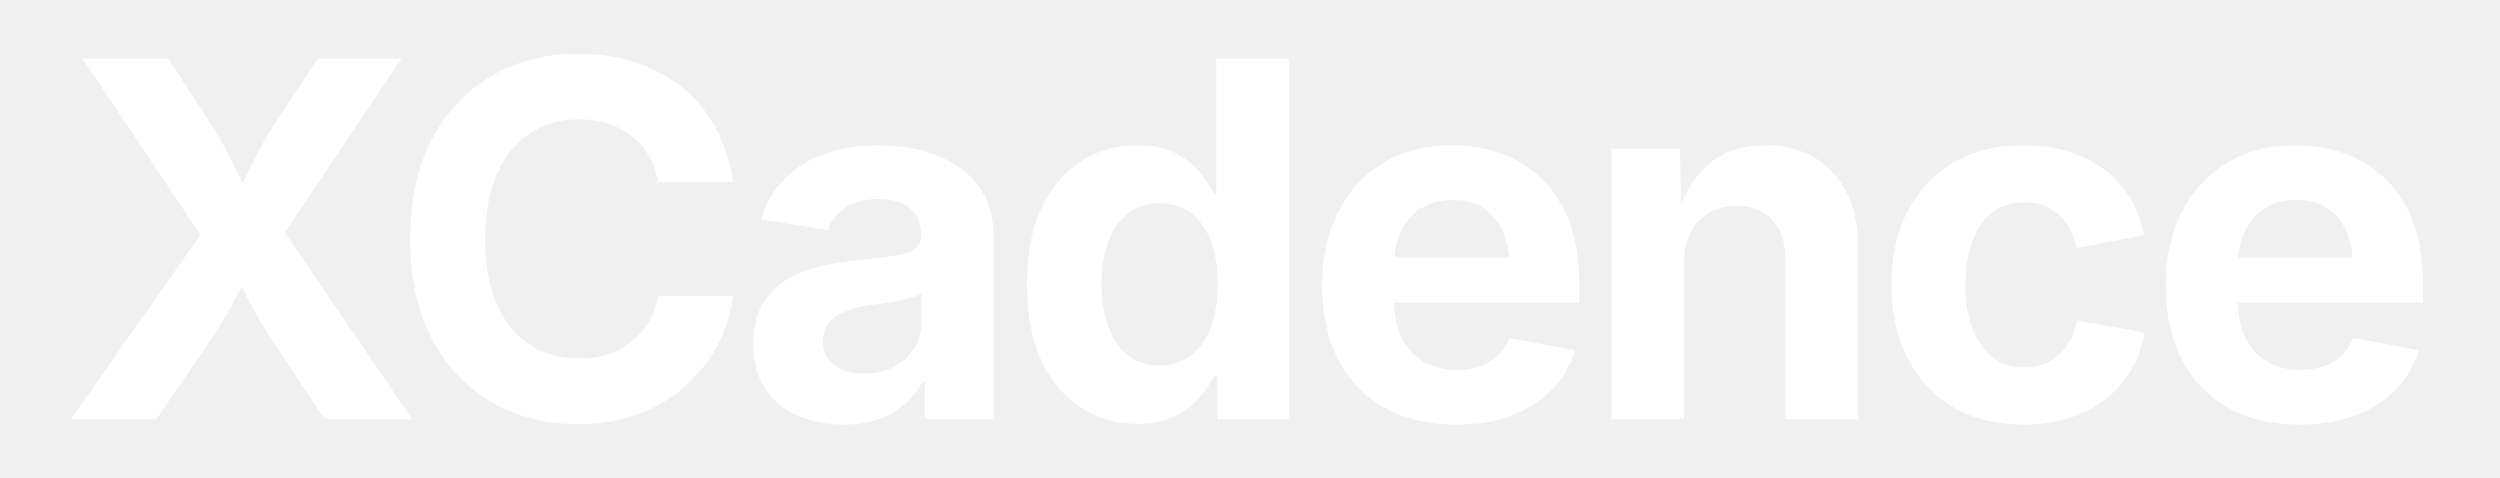
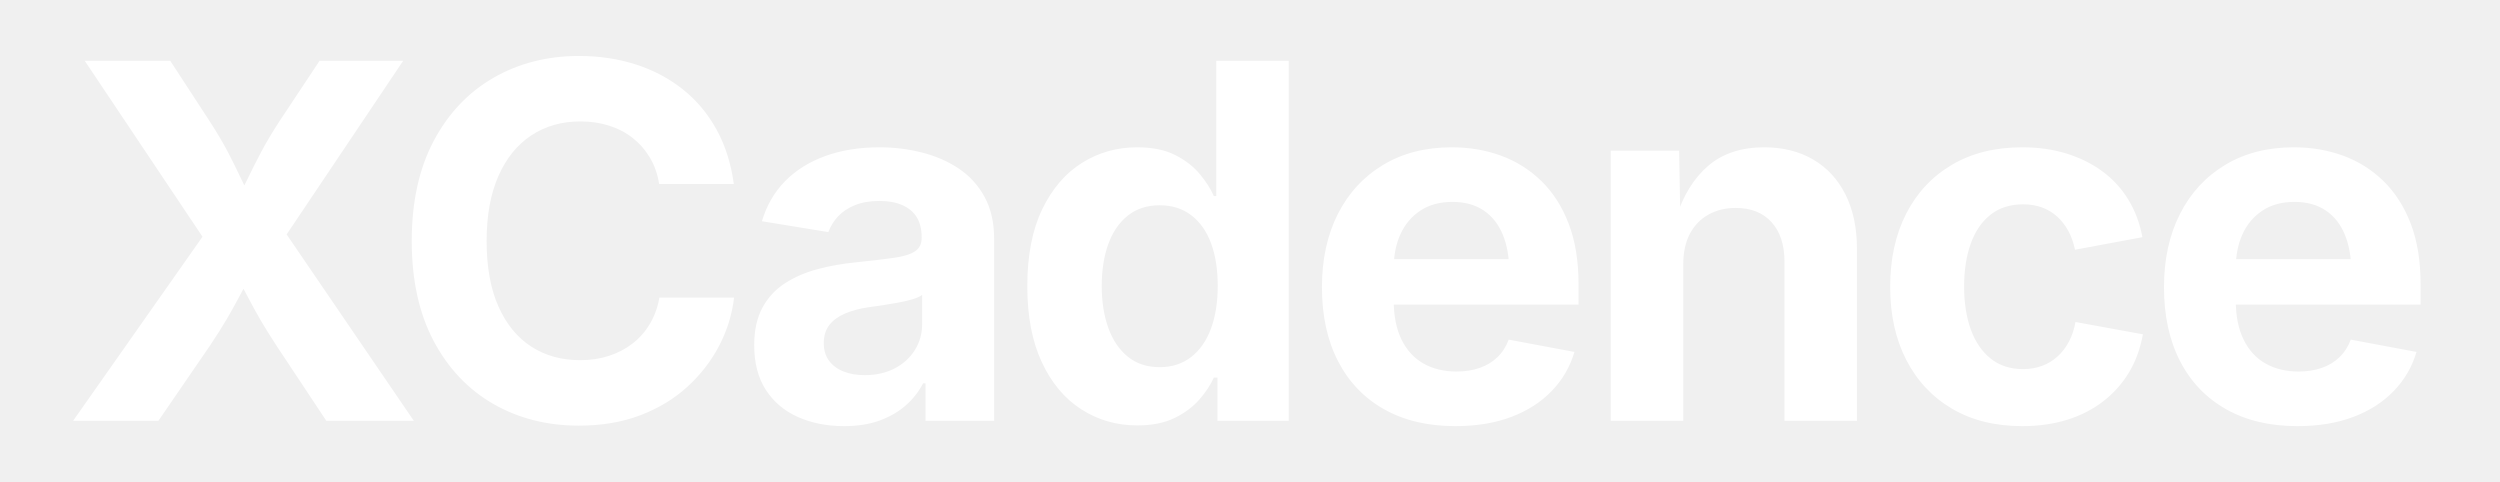
- <svg xmlns="http://www.w3.org/2000/svg" viewBox="0 0 683.11 130.56" width="683.11" height="130.56" role="img" aria-labelledby="titre">
-   <path fill="#ffffff" d="M3.37 0L44.05 -57.88L44.05 -42.53L6.55 -98.56L29.96 -98.56L40.75 -82.02Q43.79 -77.33 45.74 -73.59Q47.69 -69.85 49.31 -66.38Q50.93 -62.91 52.92 -59.2L47.56 -59.2Q49.54 -62.91 51.2 -66.35Q52.85 -69.79 54.84 -73.56Q56.82 -77.33 59.86 -82.02L70.84 -98.56L93.73 -98.56L56.89 -43.66L56.89 -58.28L96.64 0L72.7 0L59 -20.64Q56.29 -24.81 54.6 -27.72Q52.92 -30.63 51.56 -33.24Q50.21 -35.85 48.42 -39.09L51.6 -39.09Q49.88 -35.92 48.49 -33.31Q47.1 -30.69 45.38 -27.75Q43.66 -24.81 40.88 -20.64L26.72 0L3.37 0ZM141.85 1.32Q128.75 1.32 118.4 -4.63Q108.05 -10.58 102.06 -21.89Q96.07 -33.21 96.07 -49.21Q96.07 -65.29 102.09 -76.63Q108.11 -87.98 118.5 -93.93Q128.88 -99.88 141.85 -99.88Q150.25 -99.88 157.49 -97.53Q164.73 -95.19 170.36 -90.69Q175.98 -86.19 179.55 -79.67Q183.12 -73.16 184.25 -64.82L163.81 -64.82Q163.15 -68.93 161.26 -72.07Q159.38 -75.21 156.56 -77.43Q153.75 -79.64 150.12 -80.8Q146.48 -81.96 142.24 -81.96Q134.57 -81.96 128.78 -78.12Q122.99 -74.28 119.79 -66.97Q116.58 -59.67 116.58 -49.21Q116.58 -38.56 119.82 -31.29Q123.06 -24.01 128.82 -20.31Q134.57 -16.6 142.18 -16.6Q146.41 -16.6 150.02 -17.76Q153.62 -18.92 156.5 -21.13Q159.38 -23.35 161.26 -26.53Q163.15 -29.7 163.87 -33.74L184.31 -33.74Q183.52 -26.86 180.25 -20.57Q176.97 -14.29 171.55 -9.33Q166.12 -4.37 158.65 -1.52Q151.17 1.32 141.85 1.32ZM214.43 1.46Q207.42 1.46 201.83 -1.03Q196.24 -3.51 193.03 -8.43Q189.83 -13.36 189.83 -20.7Q189.83 -26.86 192.11 -31.02Q194.39 -35.19 198.33 -37.7Q202.26 -40.22 207.26 -41.54Q212.25 -42.86 217.74 -43.39Q224.16 -44.05 228.09 -44.62Q232.03 -45.18 233.85 -46.4Q235.67 -47.63 235.67 -50.01L235.67 -50.34Q235.67 -53.51 234.34 -55.7Q233.02 -57.88 230.41 -59.04Q227.79 -60.19 224.09 -60.19Q220.25 -60.19 217.41 -59.04Q214.56 -57.88 212.78 -55.96Q210.99 -54.04 210.13 -51.66L191.94 -54.64Q193.86 -61.12 198.29 -65.62Q202.72 -70.12 209.31 -72.5Q215.89 -74.88 224.16 -74.88Q230.11 -74.88 235.73 -73.46Q241.35 -72.03 245.82 -69.06Q250.28 -66.08 252.9 -61.29Q255.51 -56.49 255.51 -49.81L255.51 0L236.72 0L236.72 -10.25L236.06 -10.25Q234.28 -6.81 231.3 -4.2Q228.32 -1.59 224.12 -0.07Q219.92 1.46 214.43 1.46ZM220.05 -12.5Q224.75 -12.5 228.29 -14.35Q231.83 -16.21 233.81 -19.38Q235.8 -22.56 235.8 -26.46L235.8 -34.46Q234.94 -33.8 233.15 -33.27Q231.37 -32.74 229.18 -32.35Q227 -31.95 224.88 -31.62Q222.77 -31.29 221.11 -31.09Q217.47 -30.56 214.7 -29.37Q211.92 -28.18 210.4 -26.23Q208.88 -24.28 208.88 -21.23Q208.88 -18.39 210.33 -16.44Q211.79 -14.49 214.3 -13.49Q216.81 -12.5 220.05 -12.5ZM294.69 1.26Q286.22 1.26 279.38 -3.14Q272.53 -7.54 268.56 -16.04Q264.59 -24.54 264.59 -36.84Q264.59 -49.48 268.69 -57.95Q272.8 -66.41 279.61 -70.65Q286.42 -74.88 294.62 -74.88Q300.91 -74.88 305.08 -72.76Q309.24 -70.65 311.82 -67.54Q314.4 -64.43 315.66 -61.52L316.32 -61.52L316.32 -98.56L336.17 -98.56L336.17 0L316.65 0L316.65 -11.84L315.66 -11.84Q314.34 -8.86 311.72 -5.85Q309.11 -2.84 304.94 -0.79Q300.78 1.26 294.69 1.26ZM300.84 -14.68Q305.87 -14.68 309.44 -17.46Q313.01 -20.24 314.87 -25.24Q316.72 -30.23 316.72 -36.91Q316.72 -43.66 314.9 -48.59Q313.08 -53.51 309.51 -56.26Q305.94 -59 300.84 -59Q295.62 -59 292.08 -56.16Q288.54 -53.32 286.75 -48.35Q284.97 -43.39 284.97 -36.91Q284.97 -30.43 286.79 -25.4Q288.6 -20.37 292.14 -17.53Q295.68 -14.68 300.84 -14.68ZM381.76 1.46Q370.45 1.46 362.25 -3.18Q354.05 -7.81 349.65 -16.34Q345.25 -24.87 345.25 -36.58Q345.25 -48.02 349.61 -56.62Q353.98 -65.22 361.98 -70.05Q369.99 -74.88 380.77 -74.88Q388.05 -74.88 394.33 -72.56Q400.61 -70.25 405.38 -65.59Q410.14 -60.92 412.82 -53.91Q415.5 -46.9 415.5 -37.37L415.5 -31.82L353.38 -31.82L353.38 -44.25L405.77 -44.25L396.51 -40.95Q396.51 -46.7 394.76 -50.97Q393.01 -55.23 389.53 -57.58Q386.06 -59.93 380.97 -59.93Q375.81 -59.93 372.2 -57.55Q368.6 -55.17 366.75 -51.1Q364.89 -47.03 364.89 -41.81L364.89 -33.01Q364.89 -26.59 367.04 -22.23Q369.19 -17.86 373.06 -15.68Q376.93 -13.49 382.09 -13.49Q385.6 -13.49 388.44 -14.49Q391.29 -15.48 393.3 -17.43Q395.32 -19.38 396.38 -22.23L414.37 -18.85Q412.59 -12.77 408.15 -8.17Q403.72 -3.57 397.08 -1.06Q390.43 1.46 381.76 1.46ZM444.16 -42.8L444.16 0L424.32 0L424.32 -73.95L443.04 -73.95L443.37 -55.5L442.18 -55.5Q445.09 -64.76 451.01 -69.82Q456.93 -74.88 466.32 -74.88Q473.99 -74.88 479.71 -71.54Q485.44 -68.2 488.58 -61.95Q491.72 -55.7 491.72 -47.03L491.72 0L471.88 0L471.88 -43.59Q471.88 -50.47 468.34 -54.37Q464.8 -58.28 458.51 -58.28Q454.35 -58.28 451.07 -56.46Q447.8 -54.64 445.98 -51.2Q444.16 -47.76 444.16 -42.8ZM536.99 1.46Q525.81 1.46 517.7 -3.34Q509.6 -8.14 505.2 -16.7Q500.8 -25.27 500.8 -36.65Q500.8 -48.16 505.2 -56.72Q509.6 -65.29 517.7 -70.08Q525.81 -74.88 536.99 -74.88Q543.54 -74.88 549.09 -73.16Q554.65 -71.44 558.95 -68.26Q563.25 -65.09 566.03 -60.53Q568.8 -55.96 569.86 -50.27L551.41 -46.83Q550.81 -49.74 549.55 -52.03Q548.3 -54.31 546.51 -55.93Q544.73 -57.55 542.38 -58.41Q540.03 -59.27 537.19 -59.27Q531.89 -59.27 528.29 -56.42Q524.68 -53.58 522.86 -48.49Q521.05 -43.39 521.05 -36.71Q521.05 -30.16 522.86 -25.07Q524.68 -19.98 528.29 -17.07Q531.89 -14.16 537.19 -14.16Q540.03 -14.16 542.41 -15.05Q544.79 -15.94 546.64 -17.63Q548.5 -19.32 549.75 -21.7Q551.01 -24.08 551.54 -27.05L569.99 -23.68Q568.94 -17.79 566.16 -13.2Q563.38 -8.6 559.08 -5.29Q554.78 -1.98 549.19 -0.26Q543.6 1.46 536.99 1.46ZM612.28 1.46Q600.97 1.46 592.77 -3.18Q584.57 -7.81 580.17 -16.34Q575.77 -24.87 575.77 -36.58Q575.77 -48.02 580.14 -56.62Q584.5 -65.22 592.51 -70.05Q600.51 -74.88 611.29 -74.88Q618.57 -74.88 624.85 -72.56Q631.14 -70.25 635.9 -65.59Q640.66 -60.92 643.34 -53.91Q646.02 -46.9 646.02 -37.37L646.02 -31.82L583.91 -31.82L583.91 -44.25L636.3 -44.25L627.03 -40.95Q627.03 -46.7 625.28 -50.97Q623.53 -55.23 620.06 -57.58Q616.58 -59.93 611.49 -59.93Q606.33 -59.93 602.73 -57.55Q599.12 -55.17 597.27 -51.1Q595.42 -47.03 595.42 -41.81L595.42 -33.01Q595.42 -26.59 597.57 -22.23Q599.72 -17.86 603.59 -15.68Q607.46 -13.49 612.61 -13.49Q616.12 -13.49 618.96 -14.49Q621.81 -15.48 623.83 -17.43Q625.84 -19.38 626.9 -22.23L644.89 -18.85Q643.11 -12.77 638.68 -8.17Q634.24 -3.57 627.6 -1.06Q620.95 1.46 612.28 1.46Z" transform="translate(16 114.56)" />
+ <svg xmlns="http://www.w3.org/2000/svg" viewBox="0 0 658.01 126.76" width="658.01" height="126.76" role="img" aria-labelledby="titre">
+   <path fill="#ffffff" d="M3.24 0L42.36 -55.65L42.36 -40.89L6.3 -94.76L28.81 -94.76L39.18 -78.86Q42.1 -74.35 43.98 -70.75Q45.85 -67.16 47.41 -63.82Q48.97 -60.48 50.88 -56.92L45.73 -56.92Q47.63 -60.48 49.22 -63.79Q50.81 -67.1 52.72 -70.72Q54.63 -74.35 57.56 -78.86L68.11 -94.76L90.12 -94.76L54.69 -41.97L54.69 -56.03L92.92 0L69.89 0L56.73 -19.84Q54.12 -23.85 52.5 -26.65Q50.88 -29.45 49.57 -31.96Q48.27 -34.47 46.55 -37.59L49.61 -37.59Q47.95 -34.53 46.62 -32.02Q45.28 -29.51 43.63 -26.68Q41.97 -23.85 39.3 -19.84L25.69 0L3.24 0ZM136.38 1.27Q123.79 1.27 113.83 -4.45Q103.88 -10.18 98.12 -21.05Q92.37 -31.93 92.37 -47.32Q92.37 -62.77 98.16 -73.68Q103.94 -84.58 113.93 -90.31Q123.91 -96.03 136.38 -96.03Q144.45 -96.03 151.42 -93.77Q158.38 -91.52 163.79 -87.19Q169.19 -82.87 172.63 -76.6Q176.06 -70.34 177.14 -62.33L157.49 -62.33Q156.86 -66.27 155.04 -69.29Q153.23 -72.31 150.53 -74.44Q147.83 -76.57 144.33 -77.68Q140.83 -78.8 136.76 -78.8Q129.38 -78.8 123.82 -75.11Q118.25 -71.42 115.17 -64.39Q112.08 -57.36 112.08 -47.32Q112.08 -37.08 115.2 -30.08Q118.32 -23.09 123.85 -19.52Q129.38 -15.96 136.7 -15.96Q140.77 -15.96 144.23 -17.08Q147.7 -18.19 150.46 -20.32Q153.23 -22.45 155.04 -25.5Q156.86 -28.56 157.56 -32.43L177.21 -32.43Q176.44 -25.82 173.3 -19.78Q170.15 -13.74 164.93 -8.97Q159.72 -4.2 152.53 -1.46Q145.35 1.27 136.38 1.27ZM206.16 1.4Q199.42 1.4 194.05 -0.99Q188.68 -3.37 185.59 -8.11Q182.51 -12.85 182.51 -19.91Q182.51 -25.82 184.7 -29.83Q186.89 -33.83 190.68 -36.25Q194.46 -38.67 199.26 -39.94Q204.07 -41.21 209.34 -41.72Q215.51 -42.36 219.3 -42.9Q223.08 -43.44 224.83 -44.61Q226.58 -45.79 226.58 -48.08L226.58 -48.4Q226.58 -51.45 225.31 -53.55Q224.04 -55.65 221.52 -56.76Q219.01 -57.87 215.45 -57.87Q211.76 -57.87 209.03 -56.76Q206.29 -55.65 204.57 -53.8Q202.86 -51.96 202.03 -49.67L184.54 -52.53Q186.39 -58.76 190.65 -63.09Q194.91 -67.41 201.24 -69.7Q207.56 -71.99 215.51 -71.99Q221.24 -71.99 226.64 -70.62Q232.05 -69.26 236.34 -66.4Q240.63 -63.53 243.15 -58.92Q245.66 -54.31 245.66 -47.89L245.66 0L227.6 0L227.6 -9.86L226.96 -9.86Q225.24 -6.55 222.38 -4.04Q219.52 -1.53 215.48 -0.06Q211.44 1.4 206.16 1.4ZM211.57 -12.02Q216.09 -12.02 219.49 -13.8Q222.89 -15.58 224.8 -18.63Q226.71 -21.69 226.71 -25.44L226.71 -33.13Q225.88 -32.5 224.16 -31.99Q222.45 -31.48 220.35 -31.1Q218.25 -30.72 216.21 -30.4Q214.18 -30.08 212.59 -29.89Q209.09 -29.38 206.42 -28.24Q203.75 -27.09 202.29 -25.22Q200.82 -23.34 200.82 -20.41Q200.82 -17.68 202.22 -15.8Q203.62 -13.93 206.04 -12.97Q208.45 -12.02 211.57 -12.02ZM283.33 1.21Q275.19 1.21 268.61 -3.02Q262.02 -7.25 258.21 -15.42Q254.39 -23.59 254.39 -35.42Q254.39 -47.57 258.33 -55.71Q262.28 -63.85 268.83 -67.92Q275.38 -71.99 283.26 -71.99Q289.31 -71.99 293.31 -69.96Q297.32 -67.92 299.8 -64.93Q302.28 -61.94 303.49 -59.15L304.12 -59.15L304.12 -94.76L323.2 -94.76L323.2 0L304.44 0L304.44 -11.38L303.49 -11.38Q302.22 -8.52 299.7 -5.63Q297.19 -2.73 293.19 -0.76Q289.18 1.21 283.33 1.21ZM289.24 -14.12Q294.08 -14.12 297.51 -16.79Q300.95 -19.46 302.73 -24.26Q304.51 -29.06 304.51 -35.49Q304.51 -41.97 302.76 -46.71Q301.01 -51.45 297.57 -54.09Q294.14 -56.73 289.24 -56.73Q284.22 -56.73 280.82 -53.99Q277.41 -51.26 275.7 -46.49Q273.98 -41.72 273.98 -35.49Q273.98 -29.25 275.73 -24.42Q277.48 -19.59 280.88 -16.85Q284.28 -14.12 289.24 -14.12ZM367.04 1.4Q356.17 1.4 348.28 -3.05Q340.4 -7.5 336.17 -15.71Q331.94 -23.91 331.94 -35.17Q331.94 -46.17 336.13 -54.44Q340.33 -62.71 348.03 -67.35Q355.72 -71.99 366.09 -71.99Q373.08 -71.99 379.13 -69.77Q385.17 -67.54 389.75 -63.06Q394.33 -58.57 396.9 -51.83Q399.48 -45.09 399.48 -35.93L399.48 -30.59L339.76 -30.59L339.76 -42.55L390.13 -42.55L381.23 -39.37Q381.23 -44.9 379.54 -49Q377.85 -53.1 374.52 -55.36Q371.18 -57.62 366.28 -57.62Q361.32 -57.62 357.85 -55.33Q354.39 -53.04 352.61 -49.13Q350.83 -45.22 350.83 -40.19L350.83 -31.74Q350.83 -25.57 352.89 -21.37Q354.96 -17.17 358.68 -15.07Q362.4 -12.97 367.36 -12.97Q370.73 -12.97 373.47 -13.93Q376.2 -14.88 378.14 -16.76Q380.08 -18.63 381.1 -21.37L398.4 -18.13Q396.68 -12.27 392.42 -7.85Q388.16 -3.43 381.77 -1.02Q375.37 1.4 367.04 1.4ZM427.04 -41.15L427.04 0L407.96 0L407.96 -71.1L425.95 -71.1L426.27 -53.36L425.13 -53.36Q427.93 -62.26 433.62 -67.13Q439.31 -71.99 448.34 -71.99Q455.72 -71.99 461.22 -68.78Q466.72 -65.57 469.74 -59.56Q472.76 -53.55 472.76 -45.22L472.76 0L453.68 0L453.68 -41.91Q453.68 -48.52 450.28 -52.28Q446.88 -56.03 440.84 -56.03Q436.83 -56.03 433.68 -54.28Q430.53 -52.53 428.78 -49.22Q427.04 -45.92 427.04 -41.15ZM516.28 1.4Q505.54 1.4 497.74 -3.21Q489.95 -7.82 485.72 -16.06Q481.5 -24.29 481.5 -35.23Q481.5 -46.3 485.72 -54.53Q489.95 -62.77 497.74 -67.38Q505.54 -71.99 516.28 -71.99Q522.58 -71.99 527.92 -70.34Q533.26 -68.69 537.4 -65.63Q541.53 -62.58 544.2 -58.19Q546.87 -53.8 547.89 -48.33L530.15 -45.03Q529.57 -47.83 528.37 -50.02Q527.16 -52.21 525.44 -53.77Q523.72 -55.33 521.47 -56.16Q519.21 -56.98 516.47 -56.98Q511.39 -56.98 507.92 -54.25Q504.45 -51.51 502.7 -46.62Q500.96 -41.72 500.96 -35.3Q500.96 -29 502.7 -24.1Q504.45 -19.21 507.92 -16.41Q511.39 -13.61 516.47 -13.61Q519.21 -13.61 521.5 -14.47Q523.79 -15.33 525.57 -16.95Q527.35 -18.57 528.56 -20.86Q529.77 -23.15 530.27 -26.01L548.02 -22.77Q547 -17.11 544.33 -12.69Q541.66 -8.27 537.52 -5.09Q533.39 -1.91 528.02 -0.25Q522.64 1.4 516.28 1.4ZM588.68 1.4Q577.8 1.4 569.92 -3.05Q562.03 -7.5 557.8 -15.71Q553.57 -23.91 553.57 -35.17Q553.57 -46.17 557.77 -54.44Q561.97 -62.71 569.66 -67.35Q577.36 -71.99 587.72 -71.99Q594.72 -71.99 600.76 -69.77Q606.8 -67.54 611.38 -63.06Q615.96 -58.57 618.54 -51.83Q621.11 -45.09 621.11 -35.93L621.11 -30.59L561.39 -30.59L561.39 -42.55L611.76 -42.55L602.86 -39.37Q602.86 -44.9 601.17 -49Q599.49 -53.1 596.15 -55.36Q592.81 -57.62 587.91 -57.62Q582.95 -57.62 579.49 -55.33Q576.02 -53.04 574.24 -49.13Q572.46 -45.22 572.46 -40.19L572.46 -31.74Q572.46 -25.57 574.53 -21.37Q576.59 -17.17 580.31 -15.07Q584.03 -12.97 589 -12.97Q592.37 -12.97 595.1 -13.93Q597.84 -14.88 599.77 -16.76Q601.71 -18.63 602.73 -21.37L620.03 -18.13Q618.31 -12.27 614.05 -7.85Q609.79 -3.43 603.4 -1.02Q597.01 1.4 588.68 1.4Z" transform="translate(16 110.76)" />
</svg>
